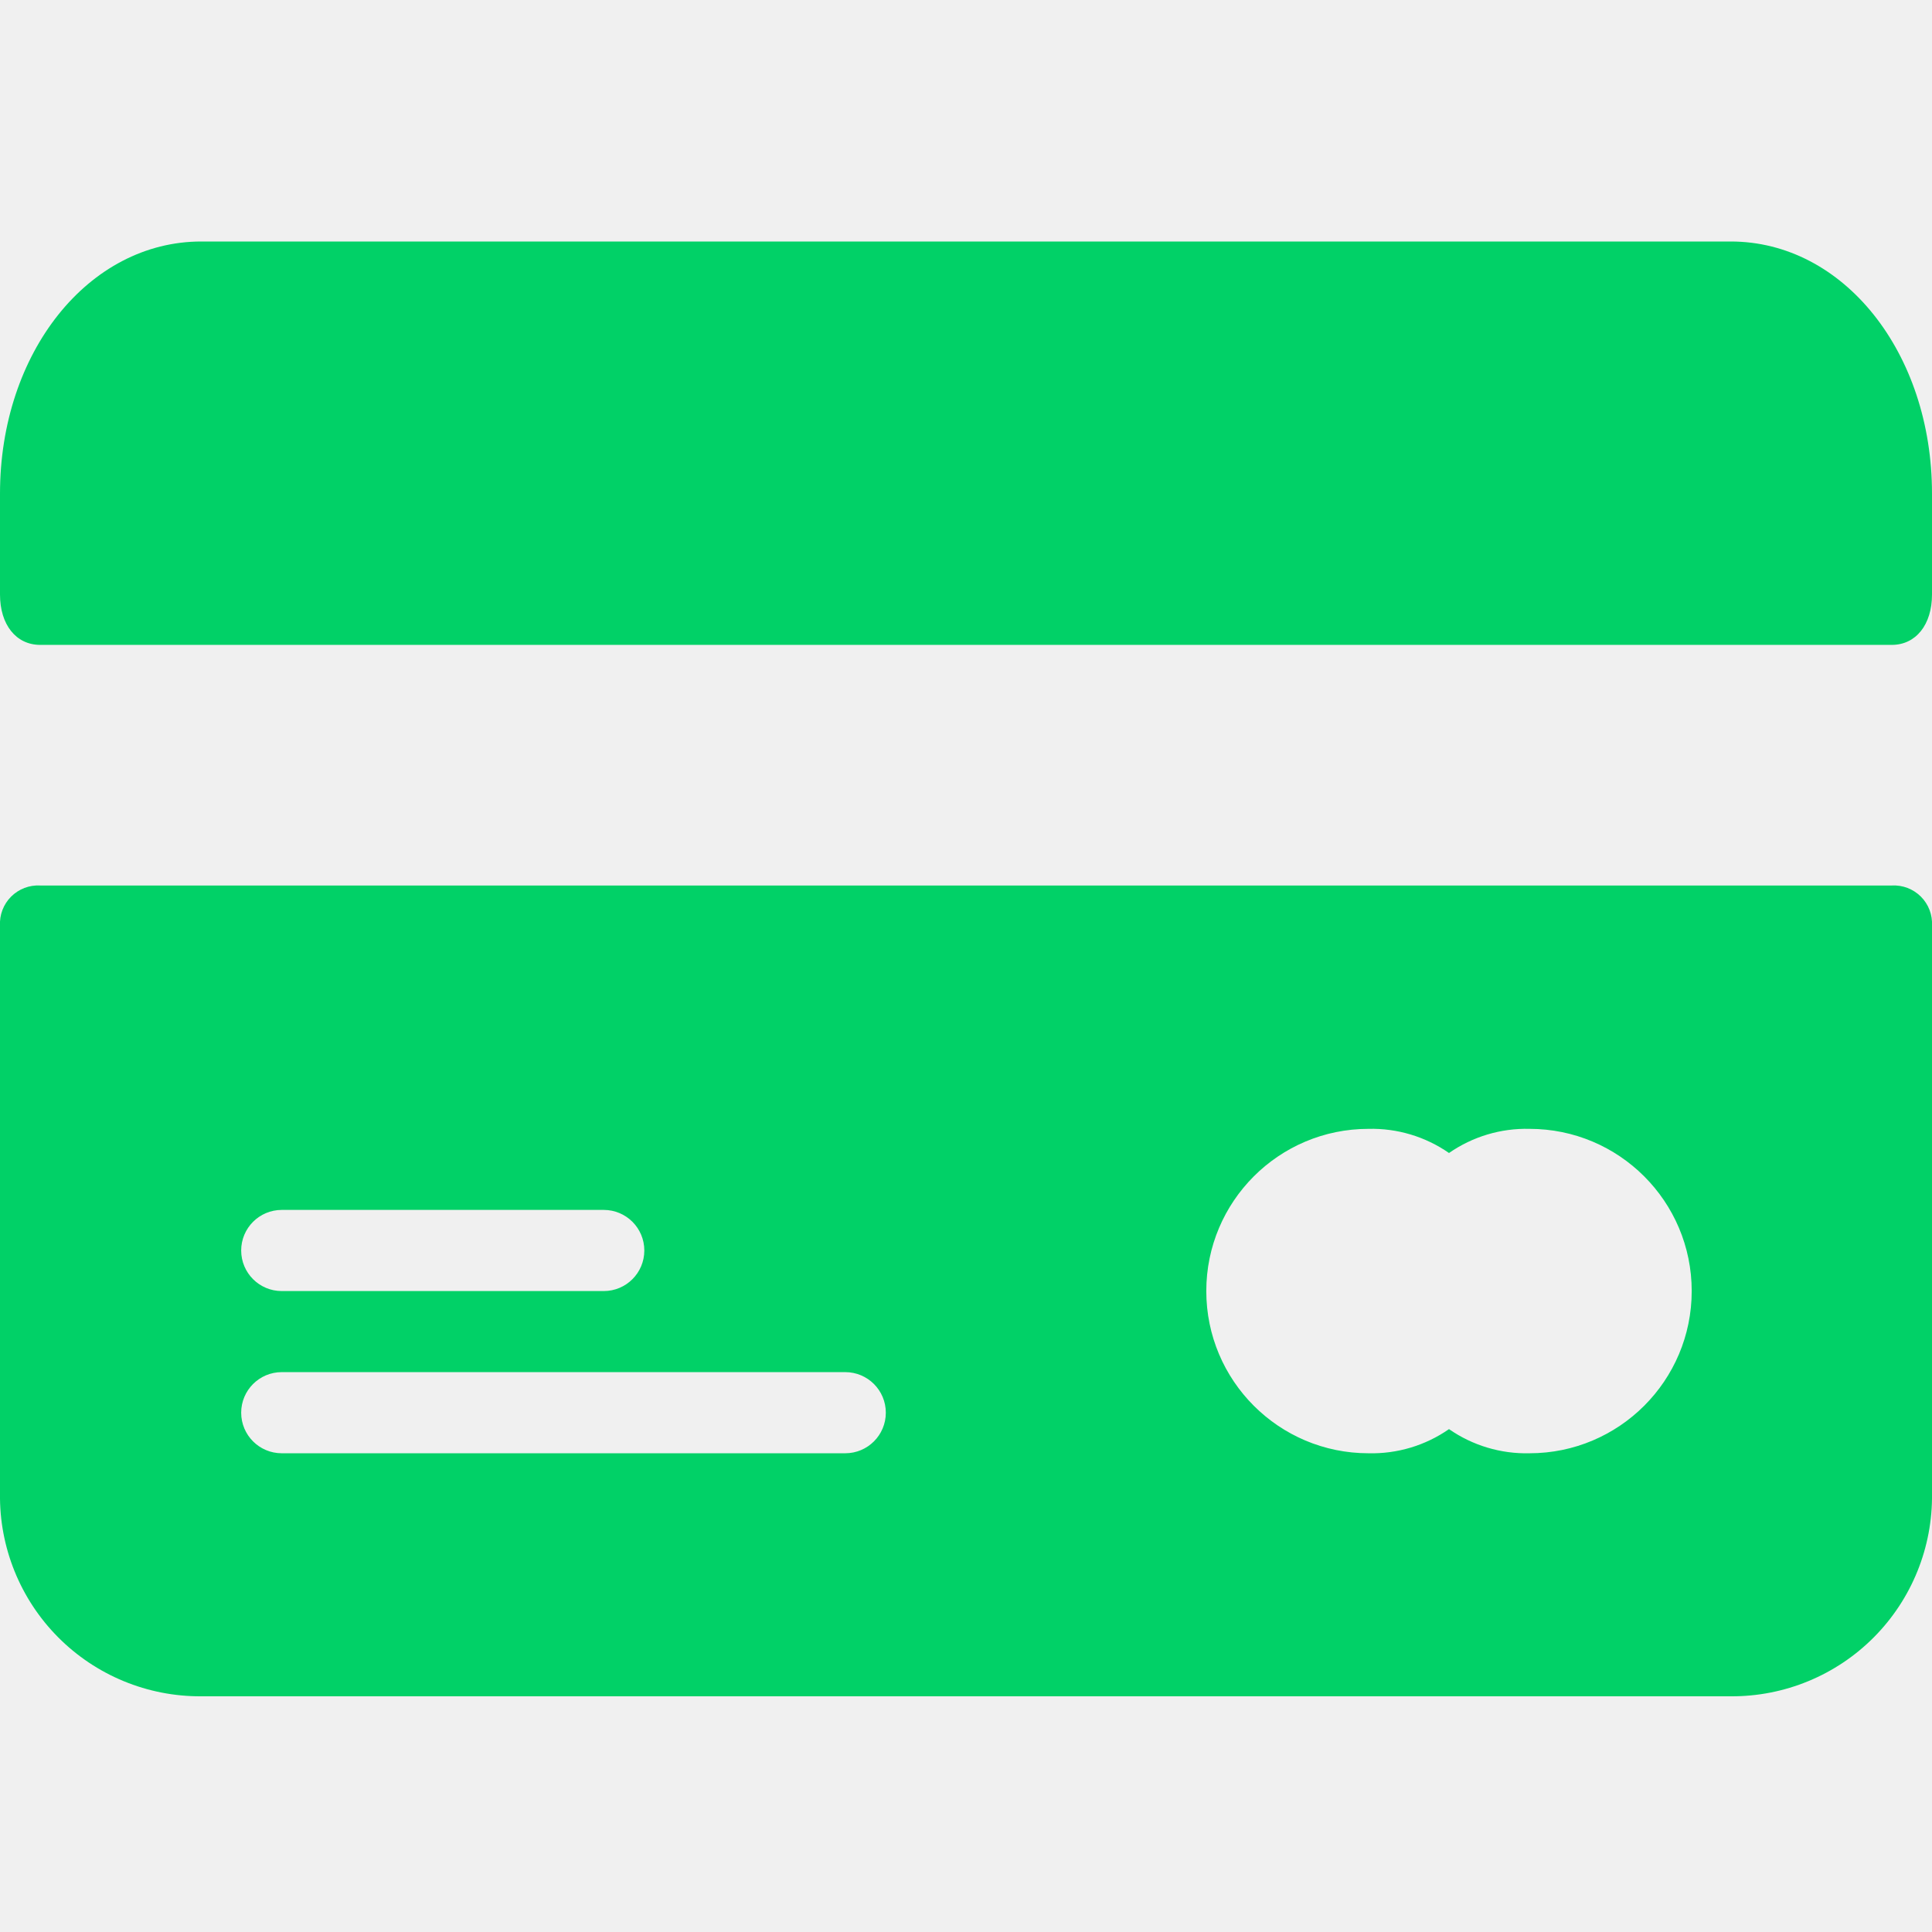
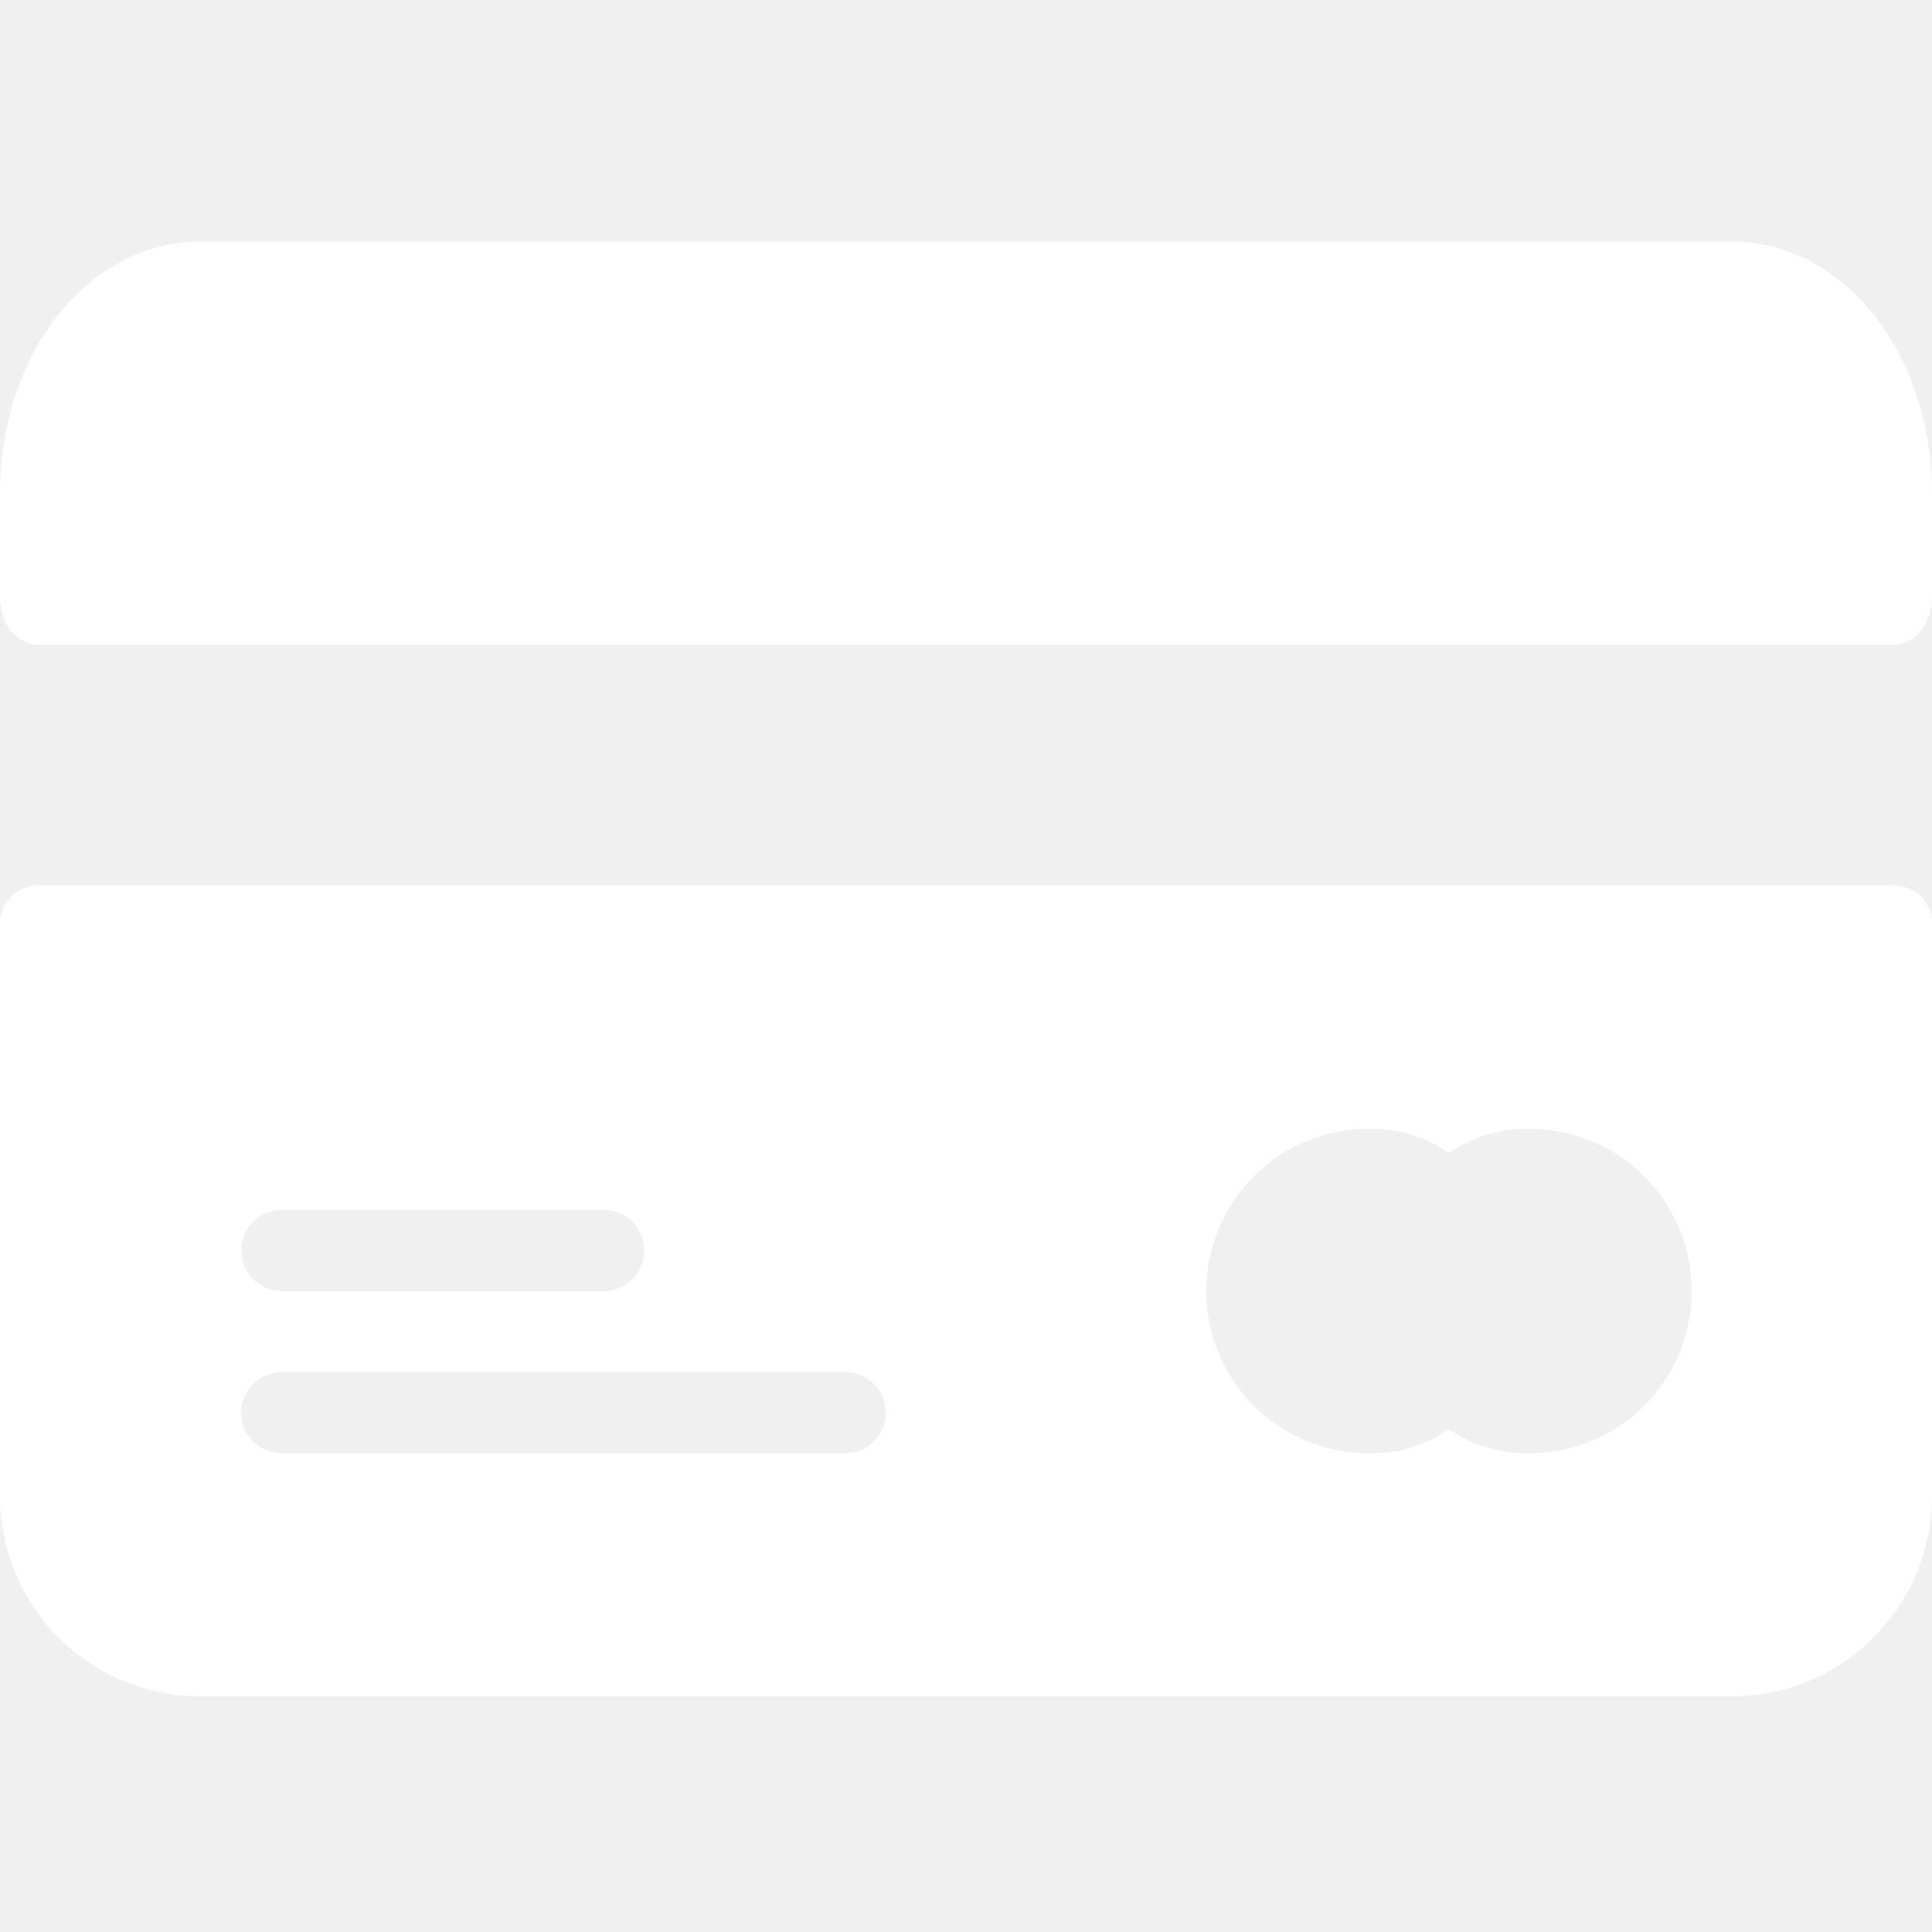
- <svg xmlns="http://www.w3.org/2000/svg" width="24" height="24" viewBox="0 0 24 24">
+ <svg xmlns="http://www.w3.org/2000/svg" width="24" height="24" viewBox="0 0 24 24" fill="none">
+   <g clip-path="url(#clip0_211_8)">
+     <path d="M23.5 11H0.5C0.433 10.996 0.367 11.007 0.304 11.03C0.242 11.054 0.185 11.091 0.138 11.138C0.091 11.185 0.054 11.242 0.03 11.304C0.007 11.367 -0.004 11.433 2.33544e-05 11.5V18.553C-0.005 18.883 0.057 19.212 0.181 19.518C0.305 19.824 0.488 20.103 0.721 20.337C0.954 20.572 1.231 20.758 1.537 20.884C1.842 21.01 2.17 21.074 2.5 21.072H21.5C21.831 21.074 22.158 21.01 22.463 20.884C22.769 20.758 23.046 20.572 23.279 20.337C23.512 20.103 23.695 19.824 23.819 19.518C23.943 19.212 24.005 18.883 24 18.553V11.5C24.004 11.433 23.993 11.367 23.97 11.304C23.946 11.242 23.909 11.185 23.862 11.138C23.815 11.091 23.758 11.054 23.696 11.03C23.633 11.007 23.567 10.996 23.5 11V11ZM3.5 15.03H7.5C7.634 15.03 7.762 15.083 7.856 15.178C7.951 15.272 8.004 15.4 8.004 15.534C8.004 15.668 7.951 15.796 7.856 15.89C7.762 15.985 7.634 16.038 7.5 16.038H3.5C3.366 16.038 3.238 15.985 3.144 15.89C3.049 15.796 2.996 15.668 2.996 15.534C2.996 15.4 3.049 15.272 3.144 15.178C3.238 15.083 3.366 15.03 3.5 15.03V15.03ZM10.5 18.053H3.5C3.366 18.053 3.238 18 3.144 17.905C3.049 17.811 2.996 17.683 2.996 17.549C2.996 17.415 3.049 17.287 3.144 17.193C3.238 17.098 3.366 17.045 3.5 17.045H10.5C10.634 17.045 10.762 17.098 10.856 17.193C10.951 17.287 11.004 17.415 11.004 17.549C11.004 17.683 10.951 17.811 10.856 17.905C10.762 18 10.634 18.053 10.5 18.053V18.053ZM19 18.053C18.643 18.062 18.293 17.957 18 17.753C17.707 17.957 17.357 18.062 17 18.053C16.466 18.053 15.953 17.841 15.575 17.463C15.197 17.085 14.985 16.572 14.985 16.038C14.985 15.504 15.197 14.991 15.575 14.613C15.953 14.235 16.466 14.023 17 14.023C17.357 14.014 17.707 14.119 18 14.323C18.293 14.119 18.643 14.014 19 14.023C19.534 14.023 20.047 14.235 20.425 14.613C20.803 14.991 21.015 15.504 21.015 16.038C21.015 16.572 20.803 17.085 20.425 17.463C20.047 17.841 19.534 18.053 19 18.053Z" fill="white" />
+     <path d="M21.5 3H2.5C1.1 3 0 4.378 0 6.132V7.385C0 7.761 0.2 8.011 0.5 8.011H23.5C23.8 8.011 24 7.76 24 7.385V6.132C24 4.378 22.9 3 21.5 3Z" fill="white" />
+   </g>
  <defs>
-     <style>.a{fill:rgba(255,255,255,0);}.b{fill:#01d167;}</style>
+     <clipPath id="clip0_211_8">
+       <rect width="24" height="24" fill="white" />
+     </clipPath>
  </defs>
-   <g transform="translate(-2.5 4)">
-     <rect class="a" width="24" height="24" transform="translate(2.5 -4)" />
-     <g transform="translate(2.5 -91.333)">
-       <g transform="translate(0 98.333)">
-         <path class="b" d="M23.5,213.333H.5a.474.474,0,0,0-.5.5v7.053a2.485,2.485,0,0,0,2.5,2.519h19a2.485,2.485,0,0,0,2.5-2.519v-7.053A.474.474,0,0,0,23.5,213.333Zm-20,4.03h4a.5.5,0,0,1,0,1.008h-4a.5.5,0,0,1,0-1.008Zm7,3.023h-7a.5.5,0,0,1,0-1.008h7a.5.5,0,0,1,0,1.008Zm8.5,0a1.68,1.68,0,0,1-1-.3,1.68,1.68,0,0,1-1,.3,2.015,2.015,0,0,1,0-4.03,1.68,1.68,0,0,1,1,.3,1.68,1.68,0,0,1,1-.3,2.015,2.015,0,0,1,0,4.03Z" transform="translate(0 -213.333)" />
-       </g>
-       <g transform="translate(0 90.333)">
-         <path class="b" d="M21.5,85.333H2.5c-1.4,0-2.5,1.378-2.5,3.132v1.253c0,.376.2.626.5.626h23c.3,0,.5-.251.5-.626V88.465C24,86.711,22.9,85.333,21.5,85.333Z" transform="translate(0 -85.333)" />
-       </g>
-     </g>
-   </g>
</svg>
